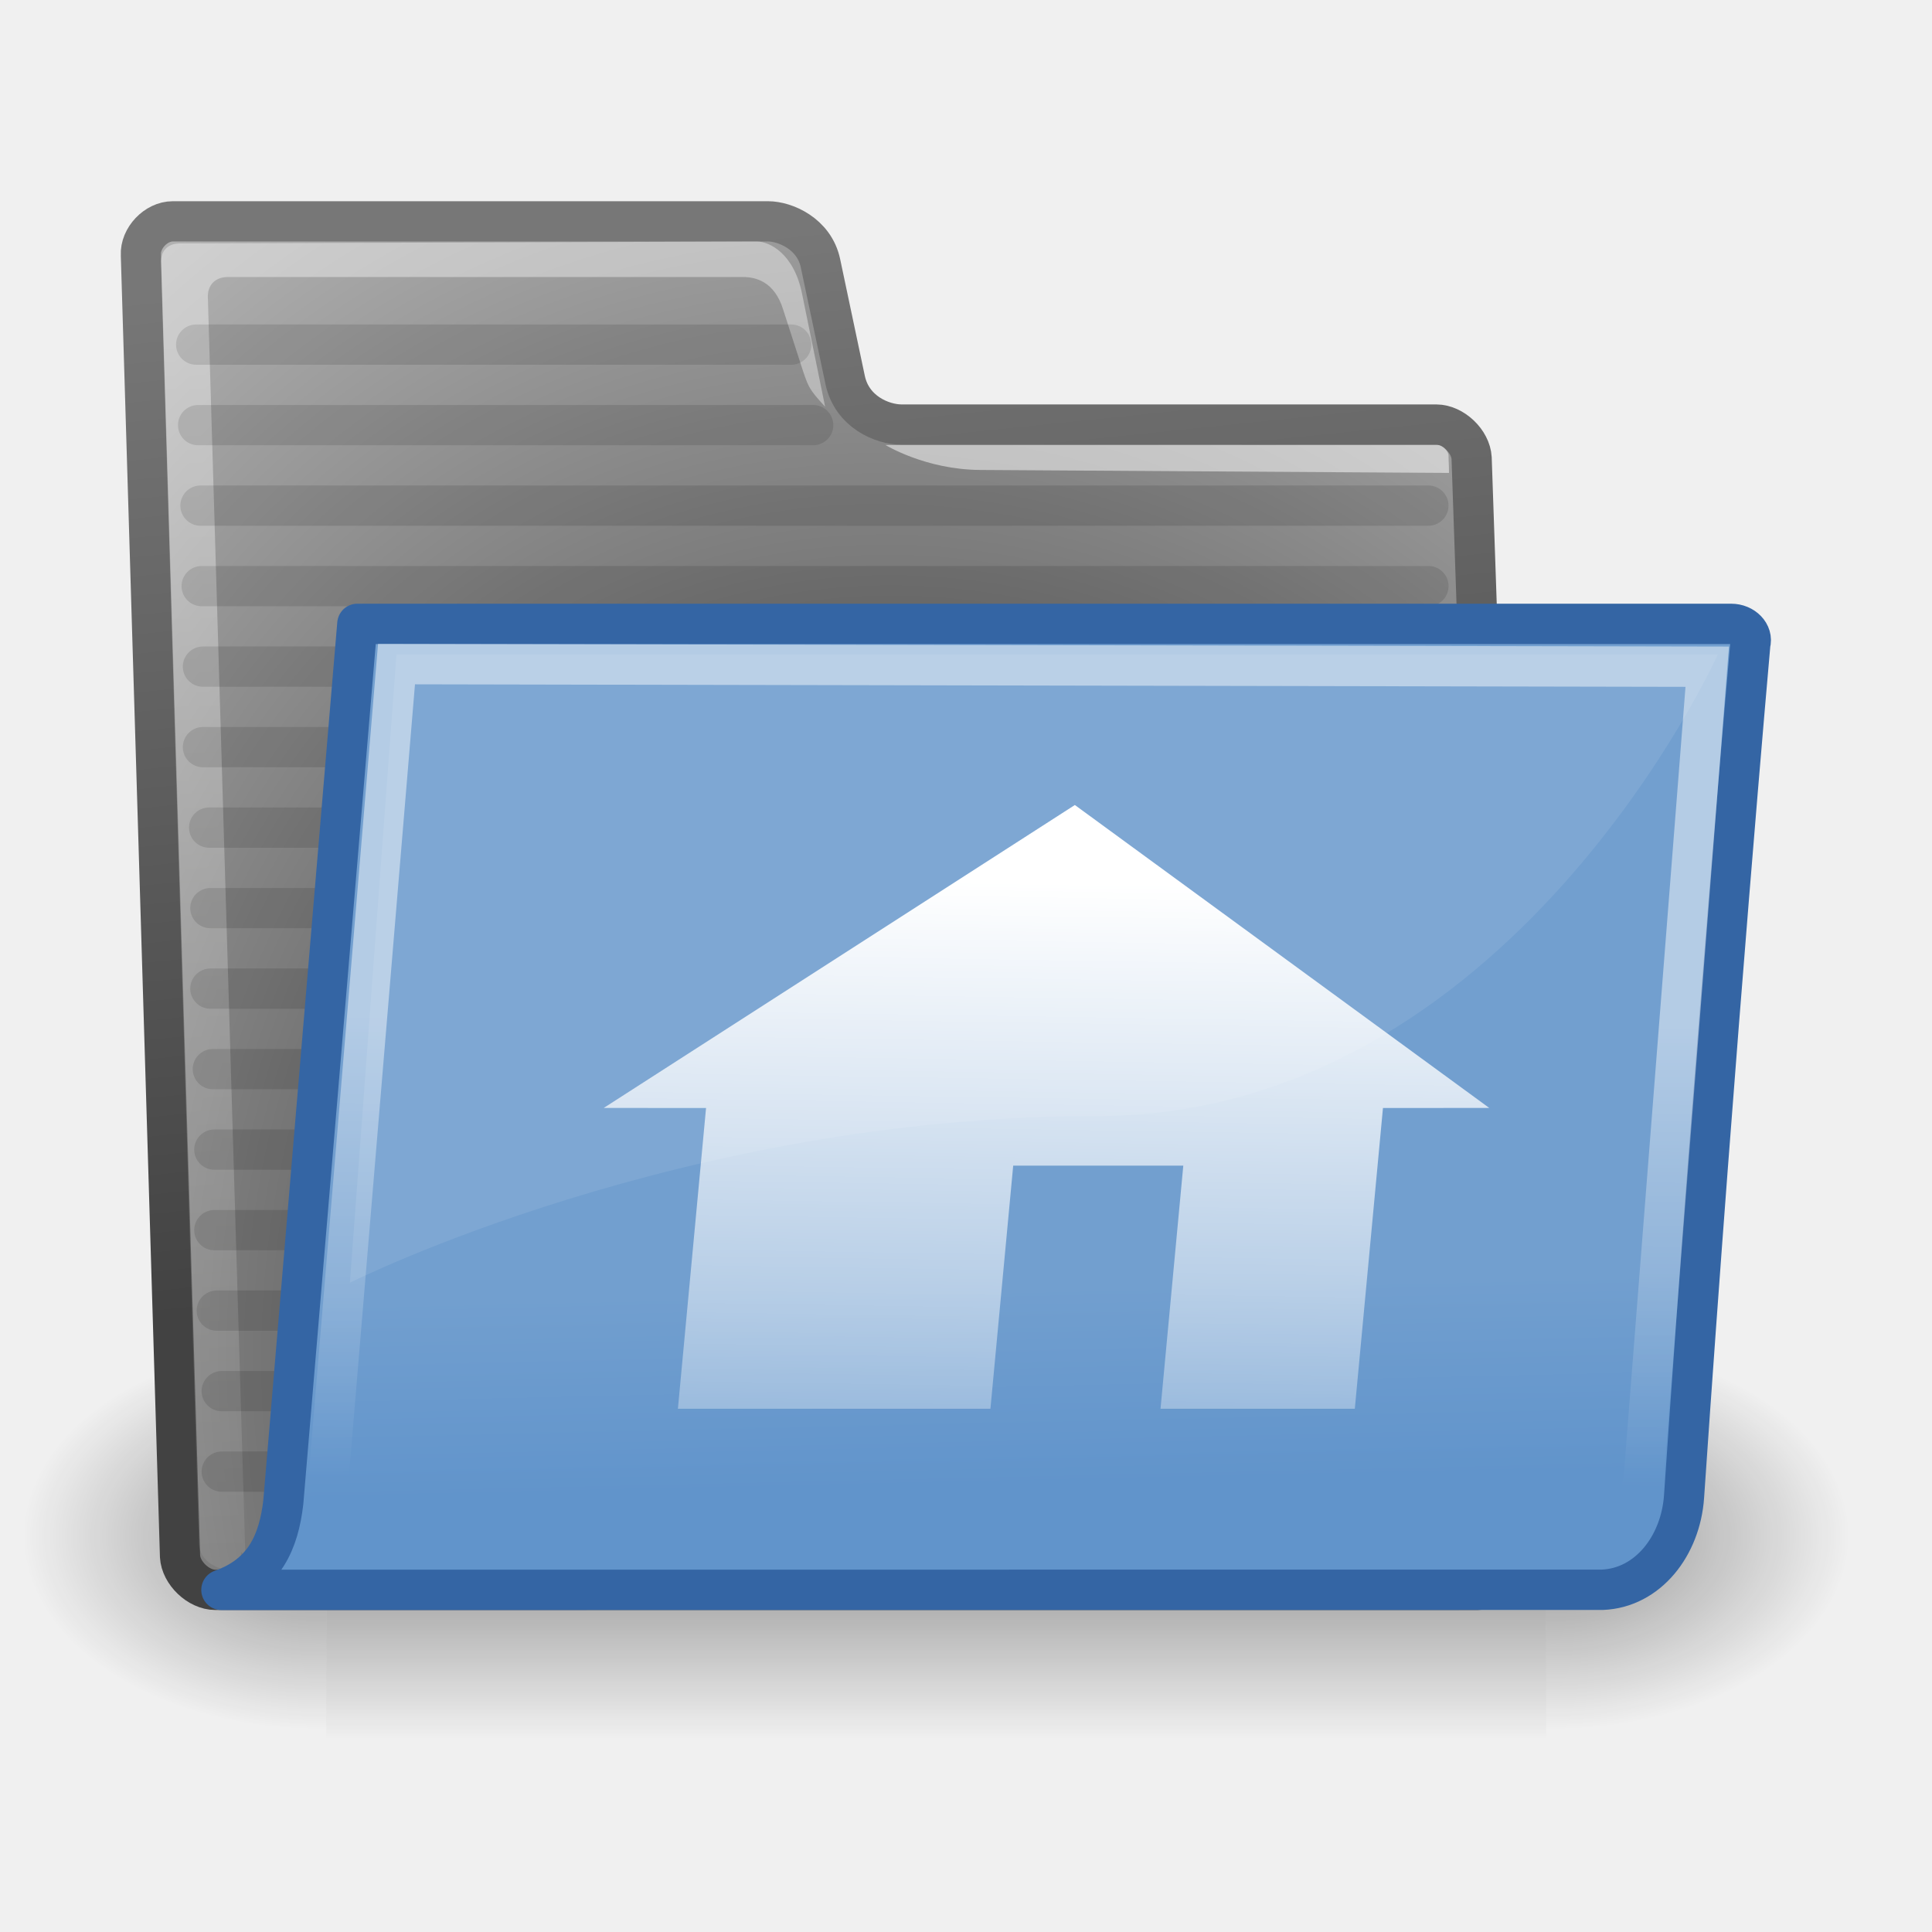
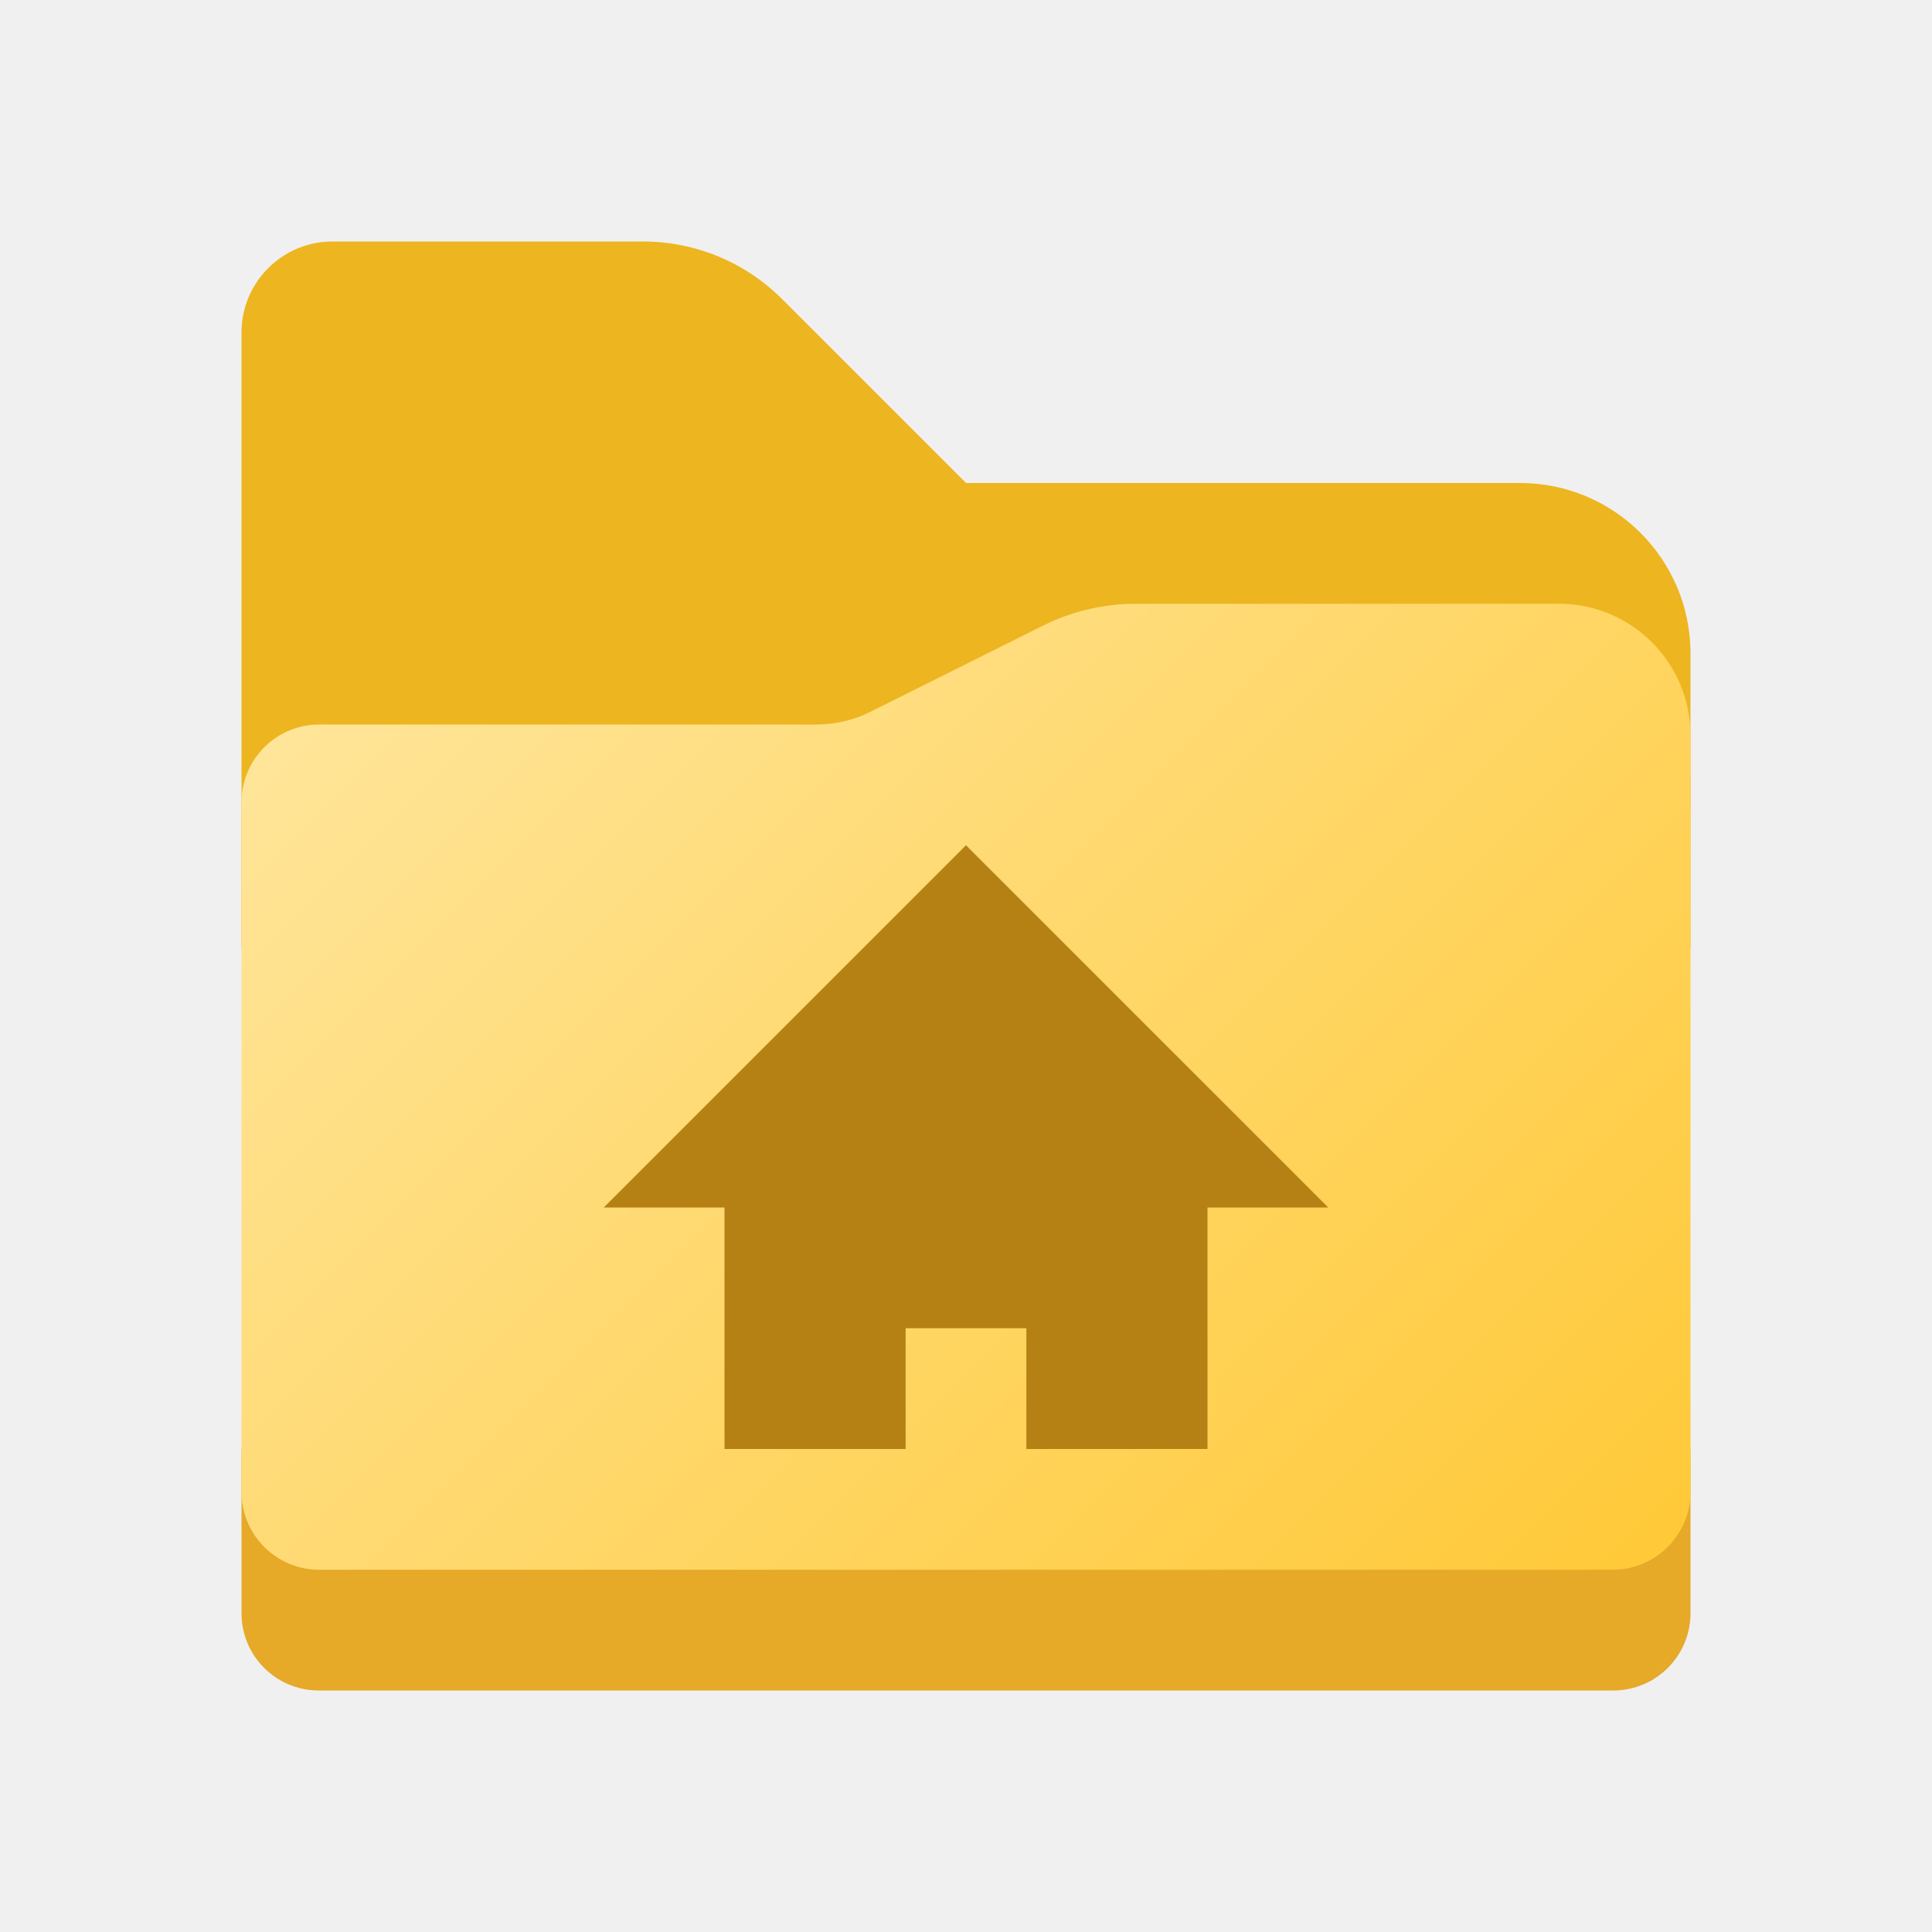
- <svg xmlns="http://www.w3.org/2000/svg" xmlns:xlink="http://www.w3.org/1999/xlink" width="48px" height="48px" id="svg97">
-   <defs id="defs3">
-     <radialGradient xlink:href="#linearGradient5060" id="radialGradient6719" gradientUnits="userSpaceOnUse" gradientTransform="matrix(-2.774389,0,0,1.969706,112.7623,-872.8854)" cx="605.714" cy="486.648" fx="605.714" fy="486.648" r="117.143" />
-     <linearGradient id="linearGradient5060">
-       <stop style="stop-color:black;stop-opacity:1;" offset="0" id="stop5062" />
-       <stop style="stop-color:black;stop-opacity:0;" offset="1" id="stop5064" />
+ <svg xmlns="http://www.w3.org/2000/svg" height="8px" width="8px" id="Camada_1" data-name="Camada 1" viewBox="0 0 8 8">
+   <defs>
+     <style>.cls-1{fill:#edb51f;}.cls-2{fill:#e6a928;}.cls-3{fill:url(#Gradiente_sem_nome_5);}.cls-4{fill:#b58114;}</style>
+     <linearGradient id="Gradiente_sem_nome_5" x1="1.812" y1="2.377" x2="6.373" y2="6.939" gradientUnits="userSpaceOnUse">
+       <stop offset="0" stop-color="#ffe599" />
+       <stop offset="1" stop-color="#ffc938" />
    </linearGradient>
-     <radialGradient xlink:href="#linearGradient5060" id="radialGradient6717" gradientUnits="userSpaceOnUse" gradientTransform="matrix(2.774389,0,0,1.969706,-1891.633,-872.8854)" cx="605.714" cy="486.648" fx="605.714" fy="486.648" r="117.143" />
-     <linearGradient id="linearGradient5048">
-       <stop style="stop-color:black;stop-opacity:0;" offset="0" id="stop5050" />
-       <stop id="stop5056" offset="0.5" style="stop-color:black;stop-opacity:1;" />
-       <stop style="stop-color:black;stop-opacity:0;" offset="1" id="stop5052" />
-     </linearGradient>
-     <linearGradient xlink:href="#linearGradient5048" id="linearGradient6715" gradientUnits="userSpaceOnUse" gradientTransform="matrix(2.774389,0,0,1.969706,-1892.179,-872.8854)" x1="302.857" y1="366.648" x2="302.857" y2="609.505" />
-     <linearGradient id="linearGradient10997">
-       <stop style="stop-color:#ffffff;stop-opacity:1;" offset="0" id="stop10999" />
-       <stop style="stop-color:#ffffff;stop-opacity:0;" offset="1" id="stop11001" />
-     </linearGradient>
-     <linearGradient id="linearGradient127">
-       <stop id="stop128" offset="0" style="stop-color:#ffffff;stop-opacity:1;" />
-       <stop id="stop129" offset="1" style="stop-color:#ffffff;stop-opacity:0;" />
-     </linearGradient>
-     <linearGradient id="linearGradient9806">
-       <stop style="stop-color:#000000;stop-opacity:1;" offset="0" id="stop9808" />
-       <stop style="stop-color:#000000;stop-opacity:0;" offset="1" id="stop9810" />
-     </linearGradient>
-     <linearGradient id="linearGradient9766">
-       <stop style="stop-color:#6194cb;stop-opacity:1;" offset="0" id="stop9768" />
-       <stop style="stop-color:#729fcf;stop-opacity:1;" offset="1" id="stop9770" />
-     </linearGradient>
-     <linearGradient id="linearGradient3096">
-       <stop id="stop3098" offset="0" style="stop-color:#424242;stop-opacity:1;" />
-       <stop id="stop3100" offset="1" style="stop-color:#777777;stop-opacity:1;" />
-     </linearGradient>
-     <linearGradient id="linearGradient319">
-       <stop id="stop320" offset="0" style="stop-color:#ffffff;stop-opacity:1;" />
-       <stop id="stop321" offset="1" style="stop-color:#ffffff;stop-opacity:0;" />
-     </linearGradient>
-     <linearGradient id="linearGradient1789">
-       <stop style="stop-color:#202020;stop-opacity:1;" offset="0" id="stop1790" />
-       <stop style="stop-color:#b9b9b9;stop-opacity:1;" offset="1" id="stop1791" />
-     </linearGradient>
-     <radialGradient xlink:href="#linearGradient1789" id="radialGradient238" gradientUnits="userSpaceOnUse" gradientTransform="matrix(1.056008,1.513357e-2,0.142618,1.251599,-2.276279,-10.28106)" cx="20.706" cy="37.518" fx="20.706" fy="37.518" r="30.905" />
-     <linearGradient id="linearGradient3983">
-       <stop style="stop-color:#ffffff;stop-opacity:0.876;" offset="0" id="stop3984" />
-       <stop style="stop-color:#fffffe;stop-opacity:0;" offset="1" id="stop3985" />
-     </linearGradient>
-     <linearGradient xlink:href="#linearGradient3983" id="linearGradient491" gradientUnits="userSpaceOnUse" gradientTransform="matrix(1.516844,0,0,0.708978,-0.879573,-1.318166)" x1="6.23" y1="13.773" x2="9.898" y2="66.834" />
-     <linearGradient gradientUnits="userSpaceOnUse" y2="46.689" x2="12.854" y1="32.567" x1="13.036" gradientTransform="matrix(1.317489,0,0,0.816256,-0.879573,-1.318166)" id="linearGradient322" xlink:href="#linearGradient319" />
-     <linearGradient gradientUnits="userSpaceOnUse" y2="6.18" x2="15.515" y1="31.368" x1="18.113" id="linearGradient3104" xlink:href="#linearGradient3096" />
-     <linearGradient xlink:href="#linearGradient9766" id="linearGradient9772" x1="22.176" y1="36.988" x2="22.065" y2="32.05" gradientUnits="userSpaceOnUse" />
-     <radialGradient xlink:href="#linearGradient9806" id="radialGradient9812" cx="24.351" cy="41.592" fx="24.351" fy="41.592" r="19.136" gradientTransform="matrix(1,0,0,0.242494,-8.239935e-18,31.50606)" gradientUnits="userSpaceOnUse" />
-     <linearGradient xlink:href="#linearGradient10997" id="linearGradient11003" x1="19.49" y1="6.144" x2="19.387" y2="8.1" gradientUnits="userSpaceOnUse" />
-     <linearGradient xlink:href="#linearGradient127" id="linearGradient2296" gradientUnits="userSpaceOnUse" gradientTransform="matrix(1.207872,0,0,0.827902,-0.952004,-0.117547)" x1="21.354" y1="26.384" x2="20.796" y2="50.771" />
  </defs>
-   <g id="layer1">
-     <g style="display:inline" transform="matrix(2.262383e-2,0,0,2.086758e-2,43.38343,36.36962)" id="g6707">
-       <rect style="opacity:0.402;color:black;fill:url(#linearGradient6715);fill-opacity:1;fill-rule:nonzero;stroke:none;stroke-width:1;stroke-linecap:round;stroke-linejoin:miter;marker:none;marker-start:none;marker-mid:none;marker-end:none;stroke-miterlimit:4;stroke-dasharray:none;stroke-dashoffset:0;stroke-opacity:1;visibility:visible;display:inline;overflow:visible" id="rect6709" width="1339.633" height="478.357" x="-1559.252" y="-150.697" />
-       <path style="opacity:0.402;color:black;fill:url(#radialGradient6717);fill-opacity:1;fill-rule:nonzero;stroke:none;stroke-width:1;stroke-linecap:round;stroke-linejoin:miter;marker:none;marker-start:none;marker-mid:none;marker-end:none;stroke-miterlimit:4;stroke-dasharray:none;stroke-dashoffset:0;stroke-opacity:1;visibility:visible;display:inline;overflow:visible" d="M -219.619,-150.68 C -219.619,-150.68 -219.619,327.65 -219.619,327.65 C -76.745,328.551 125.781,220.481 125.781,88.454 C 125.781,-43.572 -33.655,-150.68 -219.619,-150.68 z " id="path6711" />
-       <path id="path6713" d="M -1559.252,-150.68 C -1559.252,-150.68 -1559.252,327.65 -1559.252,327.65 C -1702.127,328.551 -1904.652,220.481 -1904.652,88.454 C -1904.652,-43.572 -1745.216,-150.68 -1559.252,-150.68 z " style="opacity:0.402;color:black;fill:url(#radialGradient6719);fill-opacity:1;fill-rule:nonzero;stroke:none;stroke-width:1;stroke-linecap:round;stroke-linejoin:miter;marker:none;marker-start:none;marker-mid:none;marker-end:none;stroke-miterlimit:4;stroke-dasharray:none;stroke-dashoffset:0;stroke-opacity:1;visibility:visible;display:inline;overflow:visible" />
-     </g>
-     <path d="M 4.522,38.687 C 4.544,39.104 4.982,39.52 5.398,39.52 L 36.725,39.52 C 37.141,39.52 37.536,39.104 37.514,38.687 L 36.578,11.461 C 36.556,11.044 36.118,10.628 35.701,10.628 L 22.431,10.628 C 21.945,10.628 21.196,10.312 21.029,9.521 L 20.417,6.628 C 20.262,5.893 19.535,5.59 19.119,5.59 L 4.34,5.59 C 3.924,5.59 3.529,6.007 3.551,6.423 L 4.522,38.687 z " id="path216" style="fill:url(#radialGradient238);fill-opacity:1;fill-rule:nonzero;stroke:url(#linearGradient3104);stroke-width:0.998;stroke-linecap:round;stroke-linejoin:round;stroke-miterlimit:4;stroke-dasharray:none;stroke-opacity:1" transform="matrix(1.00104,0,0,1.002076,-5.390137e-2,-0.102085)" />
-     <path style="opacity:0.451;color:#000000;fill:url(#linearGradient491);fill-opacity:1;fill-rule:nonzero;stroke:none;stroke-width:1.214;stroke-linecap:butt;stroke-linejoin:miter;marker:none;marker-start:none;marker-mid:none;marker-end:none;stroke-miterlimit:4;stroke-dashoffset:0;stroke-opacity:1;visibility:visible;display:block;overflow:visible" d="M 6.068,38.864 C 6.085,39.176 5.887,39.384 5.57,39.28 L 5.57,39.28 C 5.252,39.176 5.033,38.968 5.017,38.656 L 4.069,6.591 C 4.053,6.279 4.234,6.091 4.546,6.091 L 18.968,6.043 C 19.281,6.043 19.9,6.343 20.101,7.365 L 20.675,10.181 C 20.248,9.715 20.256,9.701 20.037,9.024 L 19.631,7.765 C 19.412,7.037 18.933,6.933 18.621,6.933 L 5.733,6.933 C 5.421,6.933 5.224,7.141 5.24,7.453 L 6.178,38.968 L 6.068,38.864 z " id="path219" transform="matrix(0.993563,0,0,0.992049,-4.175005e-2,5.133802e-3)" />
-     <g id="g3950">
-       <path style="opacity:0.114;color:#000000;fill:#729fcf;fill-opacity:1;fill-rule:nonzero;stroke:#000000;stroke-width:1;stroke-linecap:round;stroke-linejoin:round;marker:none;marker-start:none;marker-mid:none;marker-end:none;stroke-miterlimit:4;stroke-dasharray:none;stroke-dashoffset:0;stroke-opacity:1;visibility:visible;display:inline;overflow:visible" d="M 5.042,18.562 L 35.489,18.562" id="path9784" />
-       <path id="path9778" d="M 4.981,12.562 L 35.488,12.562" style="opacity:0.114;color:#000000;fill:#729fcf;fill-opacity:1;fill-rule:nonzero;stroke:#000000;stroke-width:1;stroke-linecap:round;stroke-linejoin:round;marker:none;marker-start:none;marker-mid:none;marker-end:none;stroke-miterlimit:4;stroke-dasharray:none;stroke-dashoffset:0;stroke-opacity:1;visibility:visible;display:inline;overflow:visible" />
-       <path style="opacity:0.114;color:#000000;fill:#729fcf;fill-opacity:1;fill-rule:nonzero;stroke:#000000;stroke-width:1;stroke-linecap:round;stroke-linejoin:round;marker:none;marker-start:none;marker-mid:none;marker-end:none;stroke-miterlimit:4;stroke-dasharray:none;stroke-dashoffset:0;stroke-opacity:1;visibility:visible;display:inline;overflow:visible" d="M 5.227,22.562 L 35.492,22.562" id="path9788" />
-       <path id="path9798" d="M 5.386,32.562 L 35.495,32.562" style="opacity:0.114;color:#000000;fill:#729fcf;fill-opacity:1;fill-rule:nonzero;stroke:#000000;stroke-width:1;stroke-linecap:round;stroke-linejoin:round;marker:none;marker-start:none;marker-mid:none;marker-end:none;stroke-miterlimit:4;stroke-dasharray:none;stroke-dashoffset:0;stroke-opacity:1;visibility:visible;display:inline;overflow:visible" />
-       <path style="opacity:0.114;color:#000000;fill:#729fcf;fill-opacity:1;fill-rule:nonzero;stroke:#000000;stroke-width:1;stroke-linecap:round;stroke-linejoin:round;marker:none;marker-start:none;marker-mid:none;marker-end:none;stroke-miterlimit:4;stroke-dasharray:none;stroke-dashoffset:0;stroke-opacity:1;visibility:visible;display:inline;overflow:visible" d="M 5.509,34.562 L 35.497,34.562" id="path9800" />
-       <path id="path9782" d="M 5.042,16.562 L 35.489,16.562" style="opacity:0.114;color:#000000;fill:#729fcf;fill-opacity:1;fill-rule:nonzero;stroke:#000000;stroke-width:1;stroke-linecap:round;stroke-linejoin:round;marker:none;marker-start:none;marker-mid:none;marker-end:none;stroke-miterlimit:4;stroke-dasharray:none;stroke-dashoffset:0;stroke-opacity:1;visibility:visible;display:inline;overflow:visible" />
-       <path id="path9786" d="M 5.196,20.562 L 35.492,20.562" style="opacity:0.114;color:#000000;fill:#729fcf;fill-opacity:1;fill-rule:nonzero;stroke:#000000;stroke-width:1;stroke-linecap:round;stroke-linejoin:round;marker:none;marker-start:none;marker-mid:none;marker-end:none;stroke-miterlimit:4;stroke-dasharray:none;stroke-dashoffset:0;stroke-opacity:1;visibility:visible;display:inline;overflow:visible" />
-       <path style="opacity:0.114;color:#000000;fill:#729fcf;fill-opacity:1;fill-rule:nonzero;stroke:#000000;stroke-width:1;stroke-linecap:round;stroke-linejoin:round;marker:none;marker-start:none;marker-mid:none;marker-end:none;stroke-miterlimit:4;stroke-dasharray:none;stroke-dashoffset:0;stroke-opacity:1;visibility:visible;display:inline;overflow:visible" d="M 5.011,14.562 L 35.489,14.562" id="path9780" />
-       <g transform="matrix(1.053404,0,5.515434e-2,1.040068,-9.163336,2.458743)" id="g220" style="fill:#ffffff;fill-opacity:0.757;fill-rule:nonzero;stroke:none;stroke-width:0.999;stroke-miterlimit:4">
-         <path id="path221" d="M 42.417,8.515 C 42.422,8.418 42.289,8.268 42.182,8.268 L 29.151,8.266 C 29.151,8.266 30.062,8.854 31.352,8.862 L 42.406,8.933 C 42.417,8.722 42.409,8.677 42.417,8.515 z " style="fill:#ffffff;fill-opacity:0.508" />
-       </g>
-       <path id="path9790" d="M 5.227,24.562 L 35.492,24.562" style="opacity:0.114;color:#000000;fill:#729fcf;fill-opacity:1;fill-rule:nonzero;stroke:#000000;stroke-width:1;stroke-linecap:round;stroke-linejoin:round;marker:none;marker-start:none;marker-mid:none;marker-end:none;stroke-miterlimit:4;stroke-dasharray:none;stroke-dashoffset:0;stroke-opacity:1;visibility:visible;display:inline;overflow:visible" />
-       <path style="opacity:0.114;color:#000000;fill:#729fcf;fill-opacity:1;fill-rule:nonzero;stroke:#000000;stroke-width:1;stroke-linecap:round;stroke-linejoin:round;marker:none;marker-start:none;marker-mid:none;marker-end:none;stroke-miterlimit:4;stroke-dasharray:none;stroke-dashoffset:0;stroke-opacity:1;visibility:visible;display:inline;overflow:visible" d="M 5.325,30.562 L 35.494,30.562" id="path9796" />
-       <path id="path9794" d="M 5.325,28.562 L 35.494,28.562" style="opacity:0.114;color:#000000;fill:#729fcf;fill-opacity:1;fill-rule:nonzero;stroke:#000000;stroke-width:1;stroke-linecap:round;stroke-linejoin:round;marker:none;marker-start:none;marker-mid:none;marker-end:none;stroke-miterlimit:4;stroke-dasharray:none;stroke-dashoffset:0;stroke-opacity:1;visibility:visible;display:inline;overflow:visible" />
-       <path id="path9802" d="M 5.509,36.562 L 35.497,36.562" style="opacity:0.114;color:#000000;fill:#729fcf;fill-opacity:1;fill-rule:nonzero;stroke:#000000;stroke-width:1;stroke-linecap:round;stroke-linejoin:round;marker:none;marker-start:none;marker-mid:none;marker-end:none;stroke-miterlimit:4;stroke-dasharray:none;stroke-dashoffset:0;stroke-opacity:1;visibility:visible;display:inline;overflow:visible" />
-       <path style="opacity:0.114;color:#000000;fill:#729fcf;fill-opacity:1;fill-rule:nonzero;stroke:#000000;stroke-width:1;stroke-linecap:round;stroke-linejoin:round;marker:none;marker-start:none;marker-mid:none;marker-end:none;stroke-miterlimit:4;stroke-dasharray:none;stroke-dashoffset:0;stroke-opacity:1;visibility:visible;display:inline;overflow:visible" d="M 5.288,26.562 L 35.493,26.562" id="path9792" />
-       <path id="path9774" d="M 4.874,8.562 L 19.657,8.562" style="opacity:0.114;color:#000000;fill:#729fcf;fill-opacity:1;fill-rule:nonzero;stroke:#000000;stroke-width:1;stroke-linecap:round;stroke-linejoin:round;marker:none;marker-start:none;marker-mid:none;marker-end:none;stroke-miterlimit:4;stroke-dasharray:none;stroke-dashoffset:0;stroke-opacity:1;visibility:visible;display:inline;overflow:visible" />
-       <path style="opacity:0.114;color:#000000;fill:#729fcf;fill-opacity:1;fill-rule:nonzero;stroke:#000000;stroke-width:1;stroke-linecap:round;stroke-linejoin:round;marker:none;marker-start:none;marker-mid:none;marker-end:none;stroke-miterlimit:4;stroke-dasharray:none;stroke-dashoffset:0;stroke-opacity:1;visibility:visible;display:inline;overflow:visible" d="M 4.922,10.562 L 20.203,10.562" id="path9776" />
-     </g>
-     <path style="color:#000000;fill:url(#linearGradient9772);fill-opacity:1;fill-rule:nonzero;stroke:#3465a4;stroke-width:1.005;stroke-linecap:butt;stroke-linejoin:round;marker:none;marker-start:none;marker-mid:none;marker-end:none;stroke-miterlimit:4;stroke-dasharray:none;stroke-dashoffset:0;stroke-opacity:1;visibility:visible;display:block" d="M 39.784,39.511 C 40.927,39.467 41.747,38.414 41.831,37.19 C 42.622,25.641 43.49,15.958 43.49,15.958 C 43.562,15.71 43.322,15.463 43.01,15.463 L 8.639,15.463 C 8.639,15.463 6.788,37.33 6.788,37.33 C 6.674,38.312 6.322,39.134 5.238,39.513 L 39.784,39.511 z " id="path233" transform="matrix(0.993091,0,0,0.997896,0.297717,6.983205e-2)" />
-     <path id="path304" d="M 9.62,16.464 L 42.411,16.529 L 40.837,36.531 C 40.753,37.602 40.387,37.959 38.965,37.959 C 37.093,37.959 10.287,37.927 7.57,37.927 C 7.803,37.606 7.904,36.938 7.905,36.922 L 9.62,16.464 z " style="opacity:0.466;fill:none;fill-opacity:1;fill-rule:evenodd;stroke:url(#linearGradient322);stroke-width:1.005px;stroke-linecap:round;stroke-linejoin:miter;stroke-opacity:1" transform="matrix(0.993091,0,0,0.997896,0.297717,6.983205e-2)" />
-     <path id="path323" d="M 9.62,16.223 L 8.454,31.866 C 8.454,31.866 16.75,27.718 27.12,27.718 C 37.49,27.718 42.675,16.223 42.675,16.223 L 9.62,16.223 z " style="fill:#ffffff;fill-opacity:0.089;fill-rule:evenodd;stroke:none;stroke-width:1px;stroke-linecap:butt;stroke-linejoin:miter;stroke-opacity:1" transform="matrix(0.993091,0,0,0.997896,0.297717,6.983205e-2)" />
-     <path d="M 16.57,27.405 L 15.863,35 L 23.714,35 L 24.286,28.861 L 28.559,28.861 L 27.987,35 L 32.868,35 L 33.575,27.405 L 36.245,27.403 L 25.835,19.753 L 14,27.403 L 16.57,27.405 z " style="fill:url(#linearGradient2296);fill-opacity:1;fill-rule:evenodd;stroke-width:3pt" id="path892" transform="matrix(0.988981,0,0,0.983782,1.154266,0.56763)" />
-     <g style="opacity:0.415;fill:url(#linearGradient11003);fill-opacity:1;fill-rule:nonzero;stroke:#000000;stroke-miterlimit:4" transform="matrix(1.040764,0,5.449252e-2,1.365642,-8.358528,0.921788)" id="g217" />
-   </g>
-   <g id="layer2" />
+   <path class="cls-1" d="M6.294,2H4l-.762-.762A.813.813,0,0,0,2.663,1H1.377A.377.377,0,0,0,1,1.377V3.918A.082.082,0,0,0,1.082,4H6.918A.082.082,0,0,0,7,3.918V2.706A.706.706,0,0,0,6.294,2Z" />
+   <path class="cls-2" d="M1,6H7A0,0,0,0,1,7,6v.68A.32.32,0,0,1,6.68,7H1.32A.32.32,0,0,1,1,6.68V6A0,0,0,0,1,1,6Z" />
+   <path class="cls-3" d="M6.455,2.5H4.704a.864.864,0,0,0-.386.091l-.713.356A.498.498,0,0,1,3.382,3H1.321A.322.322,0,0,0,1,3.321V6.178A.322.322,0,0,0,1.322,6.5H6.678A.322.322,0,0,0,7,6.178V3.045A.545.545,0,0,0,6.455,2.5Z" />
+   <polygon class="cls-4" points="4 3.5 2.5 5 3 5 3 6 3.75 6 3.75 5.5 4.25 5.5 4.25 6 5 6 5 5 5.5 5 4 3.5" />
</svg>
